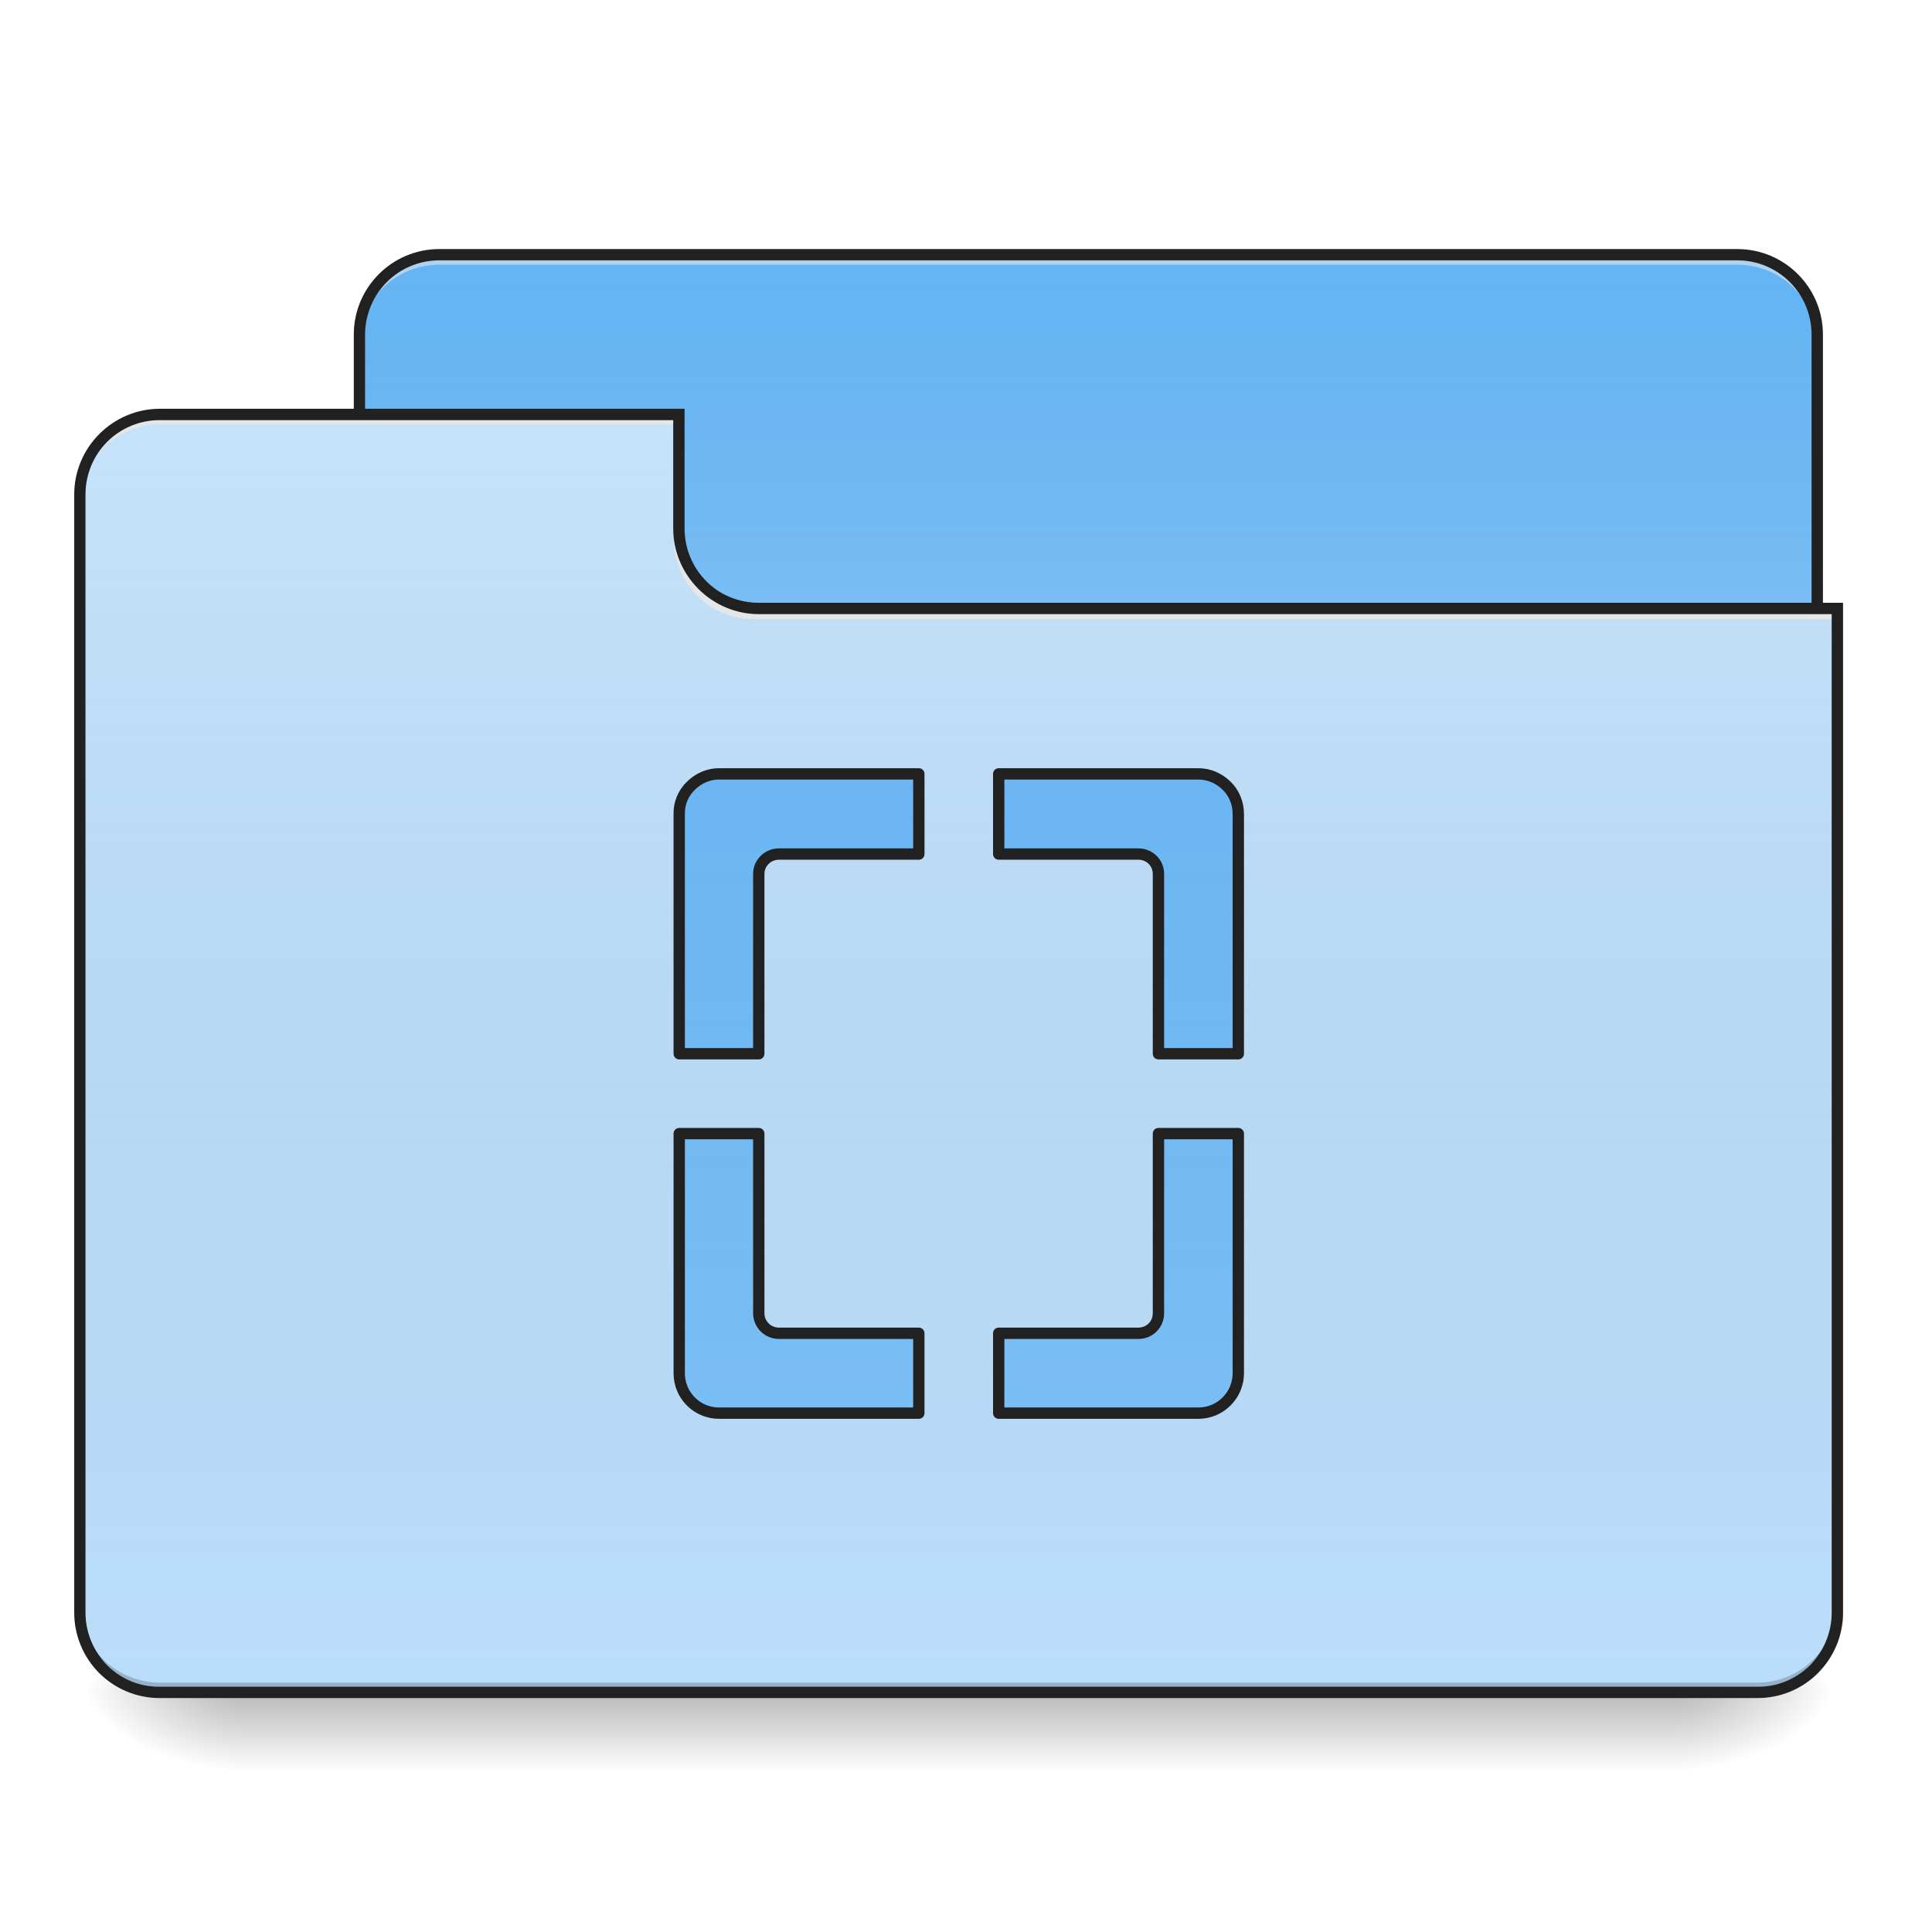
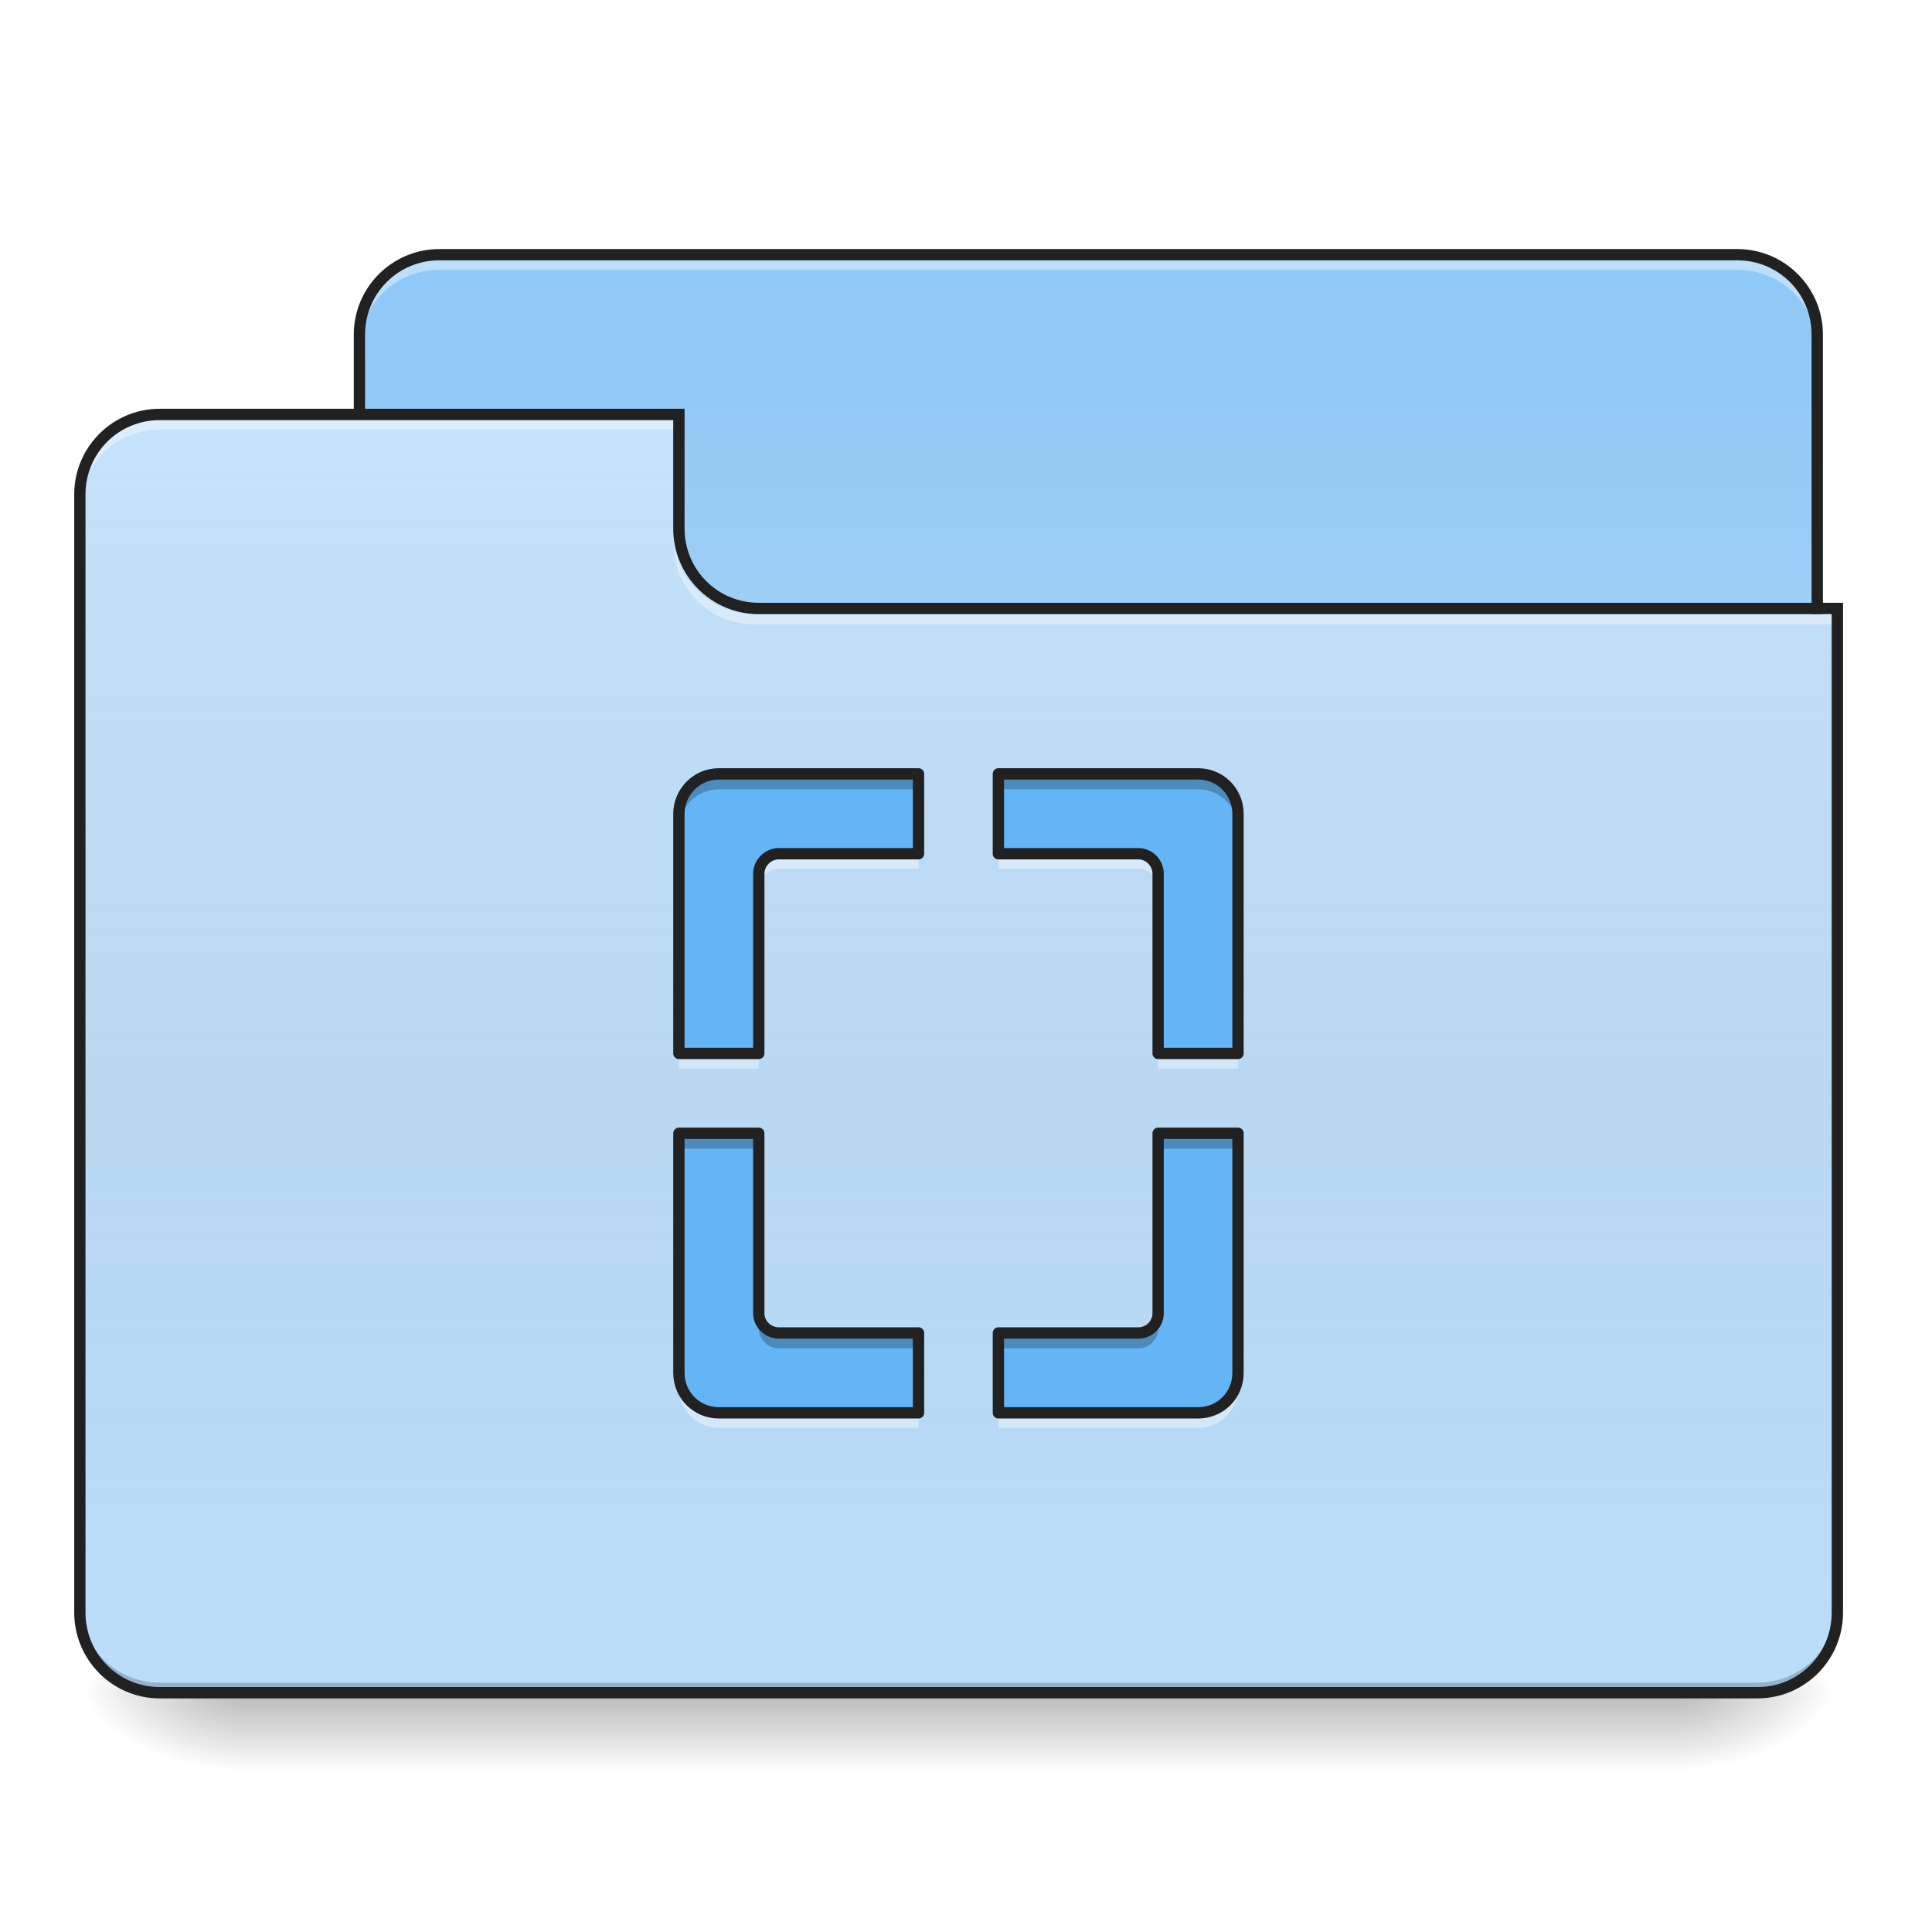
<svg xmlns="http://www.w3.org/2000/svg" width="24px" height="24px" viewBox="0 0 24 24" version="1.1">
  <defs>
-     <linearGradient id="linear0" gradientUnits="userSpaceOnUse" x1="254" y1="233.5" x2="254" y2="254.667" gradientTransform="matrix(0.0468787,0,0,0.0468787,0,10.07925)">
+     <linearGradient id="linear0" gradientUnits="userSpaceOnUse" x1="254" y1="233.5" x2="254" y2="254.667" gradientTransform="matrix(0.0468795,0,0,0.0468795,-0.0000028613,10.07909)">
      <stop offset="0" style="stop-color:rgb(0%,0%,0%);stop-opacity:0.275;" />
      <stop offset="1" style="stop-color:rgb(0%,0%,0%);stop-opacity:0;" />
    </linearGradient>
-     <radialGradient id="radial0" gradientUnits="userSpaceOnUse" cx="450.909" cy="189.579" fx="450.909" fy="189.579" r="21.167" gradientTransform="matrix(0,-0.0585975,-0.10548,0,40.58625,47.69625)">
+     <radialGradient id="radial0" gradientUnits="userSpaceOnUse" cx="450.909" cy="189.579" fx="450.909" fy="189.579" r="21.167" gradientTransform="matrix(0.000000130628,-0.0585994,-0.105479,-0.0000000761539,40.58641,47.6965)">
      <stop offset="0" style="stop-color:rgb(0%,0%,0%);stop-opacity:0.314;" />
      <stop offset="0.222" style="stop-color:rgb(0%,0%,0%);stop-opacity:0.275;" />
      <stop offset="1" style="stop-color:rgb(0%,0%,0%);stop-opacity:0;" />
    </radialGradient>
-     <radialGradient id="radial1" gradientUnits="userSpaceOnUse" cx="450.909" cy="189.579" fx="450.909" fy="189.579" r="21.167" gradientTransform="matrix(0,0.0585975,0.10548,0,-16.7715,-5.645625)">
+     <radialGradient id="radial1" gradientUnits="userSpaceOnUse" cx="450.909" cy="189.579" fx="450.909" fy="189.579" r="21.167" gradientTransform="matrix(-0.000000130628,0.0585994,0.105479,0.0000000761539,-16.77163,-5.645608)">
      <stop offset="0" style="stop-color:rgb(0%,0%,0%);stop-opacity:0.314;" />
      <stop offset="0.222" style="stop-color:rgb(0%,0%,0%);stop-opacity:0.275;" />
      <stop offset="1" style="stop-color:rgb(0%,0%,0%);stop-opacity:0;" />
    </radialGradient>
-     <radialGradient id="radial2" gradientUnits="userSpaceOnUse" cx="450.909" cy="189.579" fx="450.909" fy="189.579" r="21.167" gradientTransform="matrix(0,-0.0585975,0.10548,0,-16.7715,47.69625)">
+     <radialGradient id="radial2" gradientUnits="userSpaceOnUse" cx="450.909" cy="189.579" fx="450.909" fy="189.579" r="21.167" gradientTransform="matrix(-0.000000130628,-0.0585994,0.105479,-0.0000000761539,-16.77163,47.6965)">
      <stop offset="0" style="stop-color:rgb(0%,0%,0%);stop-opacity:0.314;" />
      <stop offset="0.222" style="stop-color:rgb(0%,0%,0%);stop-opacity:0.275;" />
      <stop offset="1" style="stop-color:rgb(0%,0%,0%);stop-opacity:0;" />
    </radialGradient>
-     <radialGradient id="radial3" gradientUnits="userSpaceOnUse" cx="450.909" cy="189.579" fx="450.909" fy="189.579" r="21.167" gradientTransform="matrix(0,0.0585975,-0.10548,0,40.58625,-5.645625)">
+     <radialGradient id="radial3" gradientUnits="userSpaceOnUse" cx="450.909" cy="189.579" fx="450.909" fy="189.579" r="21.167" gradientTransform="matrix(0.000000130628,0.0585994,-0.105479,0.0000000761539,40.58641,-5.645608)">
      <stop offset="0" style="stop-color:rgb(0%,0%,0%);stop-opacity:0.314;" />
      <stop offset="0.222" style="stop-color:rgb(0%,0%,0%);stop-opacity:0.275;" />
      <stop offset="1" style="stop-color:rgb(0%,0%,0%);stop-opacity:0;" />
    </radialGradient>
-     <linearGradient id="linear1" gradientUnits="userSpaceOnUse" x1="254" y1="-147.5" x2="254" y2="-31.083" gradientTransform="matrix(0.0468787,0,0,0.0468787,0,10.07925)">
+     <linearGradient id="linear1" gradientUnits="userSpaceOnUse" x1="254" y1="-147.5" x2="254" y2="-31.083" gradientTransform="matrix(0.0468795,0,0,0.0468795,0.000000937315,10.07909)">
      <stop offset="0" style="stop-color:rgb(64.314%,64.314%,64.314%);stop-opacity:0;" />
      <stop offset="1" style="stop-color:rgb(100%,100%,100%);stop-opacity:0.196;" />
    </linearGradient>
-     <linearGradient id="linear2" gradientUnits="userSpaceOnUse" x1="254" y1="233.5" x2="254" y2="-105.167" gradientTransform="matrix(0.0468787,0,0,0.0468787,0,10.07925)">
+     <linearGradient id="linear2" gradientUnits="userSpaceOnUse" x1="254" y1="233.5" x2="254" y2="-105.167" gradientTransform="matrix(0.0468795,0,0,0.0468795,-0.0000013593,10.07909)">
      <stop offset="0" style="stop-color:rgb(34.51%,34.51%,34.51%);stop-opacity:0;" />
      <stop offset="1" style="stop-color:rgb(98.039%,98.039%,98.039%);stop-opacity:0.196;" />
    </linearGradient>
-     <linearGradient id="linear3" gradientUnits="userSpaceOnUse" x1="960" y1="255.118" x2="960" y2="1695.118">
-       <stop offset="0" style="stop-color:rgb(64.314%,64.314%,64.314%);stop-opacity:0;" />
-       <stop offset="1" style="stop-color:rgb(100%,100%,100%);stop-opacity:0.196;" />
-     </linearGradient>
  </defs>
  <g id="surface1">
-     <path style=" stroke:none;fill-rule:nonzero;fill:url(#linear0);" d="M 2.977 21.023 L 20.836 21.023 L 20.836 22.02 L 2.977 22.02 Z M 2.977 21.023 " />
-     <path style=" stroke:none;fill-rule:nonzero;fill:url(#radial0);" d="M 20.836 21.023 L 22.82 21.023 L 22.82 20.035 L 20.836 20.035 Z M 20.836 21.023 " />
-     <path style=" stroke:none;fill-rule:nonzero;fill:url(#radial1);" d="M 2.977 21.023 L 0.992 21.023 L 0.992 22.02 L 2.977 22.02 Z M 2.977 21.023 " />
-     <path style=" stroke:none;fill-rule:nonzero;fill:url(#radial2);" d="M 2.977 21.023 L 0.992 21.023 L 0.992 20.035 L 2.977 20.035 Z M 2.977 21.023 " />
-     <path style=" stroke:none;fill-rule:nonzero;fill:url(#radial3);" d="M 20.836 21.023 L 22.82 21.023 L 22.82 22.02 L 20.836 22.02 Z M 20.836 21.023 " />
-     <path style=" stroke:none;fill-rule:nonzero;fill:rgb(39.216%,70.98%,96.471%);fill-opacity:1;" d="M 5.457 3.164 L 21.582 3.164 C 21.844 3.164 22.098 3.27 22.285 3.453 C 22.469 3.641 22.574 3.895 22.574 4.156 L 22.574 7.879 C 22.574 8.426 22.129 8.871 21.582 8.871 L 5.457 8.871 C 4.91 8.871 4.465 8.426 4.465 7.879 L 4.465 4.156 C 4.465 3.609 4.91 3.164 5.457 3.164 Z M 5.457 3.164 " />
-     <path style=" stroke:none;fill-rule:nonzero;fill:url(#linear1);" d="M 5.457 3.164 L 21.582 3.164 C 21.844 3.164 22.098 3.27 22.285 3.453 C 22.469 3.641 22.574 3.895 22.574 4.156 L 22.574 7.879 C 22.574 8.426 22.129 8.871 21.582 8.871 L 5.457 8.871 C 4.91 8.871 4.465 8.426 4.465 7.879 L 4.465 4.156 C 4.465 3.609 4.91 3.164 5.457 3.164 Z M 5.457 3.164 " />
-     <path style=" stroke:none;fill-rule:nonzero;fill:rgb(90.196%,90.196%,90.196%);fill-opacity:0.588;" d="M 5.457 3.164 C 5.195 3.164 4.941 3.27 4.754 3.453 C 4.57 3.641 4.465 3.895 4.465 4.156 L 4.465 4.281 C 4.465 4.016 4.57 3.766 4.754 3.578 C 4.941 3.391 5.195 3.289 5.457 3.289 L 21.582 3.289 C 21.844 3.289 22.098 3.391 22.285 3.578 C 22.469 3.766 22.574 4.016 22.574 4.281 L 22.574 4.156 C 22.574 3.895 22.473 3.641 22.285 3.453 C 22.098 3.266 21.844 3.164 21.582 3.164 Z M 5.457 3.164 " />
-     <path style=" stroke:none;fill-rule:nonzero;fill:rgb(12.941%,12.941%,12.941%);fill-opacity:1;" d="M 5.457 3.094 C 4.871 3.094 4.395 3.57 4.395 4.156 L 4.395 7.879 C 4.395 8.16 4.508 8.43 4.707 8.629 C 4.906 8.828 5.176 8.941 5.457 8.941 L 21.582 8.941 C 21.863 8.941 22.133 8.828 22.332 8.629 C 22.531 8.43 22.645 8.16 22.645 7.879 L 22.645 4.156 C 22.645 3.57 22.168 3.094 21.582 3.094 Z M 5.457 3.234 L 21.582 3.234 C 21.828 3.234 22.062 3.332 22.234 3.504 C 22.406 3.676 22.504 3.91 22.504 4.156 L 22.504 7.879 C 22.504 8.121 22.406 8.359 22.234 8.531 C 22.062 8.703 21.824 8.801 21.582 8.801 L 5.457 8.801 C 5.215 8.801 4.977 8.703 4.805 8.531 C 4.633 8.359 4.535 8.121 4.535 7.879 L 4.535 4.156 C 4.535 3.914 4.633 3.676 4.805 3.504 C 4.977 3.332 5.211 3.234 5.457 3.234 Z M 5.457 3.234 " />
-     <path style=" stroke:none;fill-rule:nonzero;fill:rgb(73.333%,87.059%,98.431%);fill-opacity:1;" d="M 1.984 5.148 C 1.723 5.148 1.469 5.254 1.281 5.438 C 1.098 5.625 0.992 5.879 0.992 6.141 L 0.992 20.035 C 0.992 20.297 1.098 20.551 1.281 20.734 C 1.469 20.922 1.723 21.023 1.984 21.023 L 21.832 21.023 C 22.094 21.023 22.348 20.922 22.531 20.734 C 22.719 20.551 22.824 20.297 22.82 20.035 L 22.82 7.629 L 9.426 7.629 C 9.164 7.629 8.91 7.523 8.723 7.34 C 8.539 7.152 8.434 6.898 8.434 6.637 L 8.434 5.148 Z M 1.984 5.148 " />
-     <path style=" stroke:none;fill-rule:nonzero;fill:url(#linear2);" d="M 1.984 5.148 C 1.723 5.148 1.469 5.254 1.281 5.438 C 1.098 5.625 0.992 5.879 0.992 6.141 L 0.992 20.035 C 0.992 20.297 1.098 20.551 1.281 20.734 C 1.469 20.922 1.723 21.023 1.984 21.023 L 21.832 21.023 C 22.094 21.023 22.348 20.922 22.531 20.734 C 22.719 20.551 22.824 20.297 22.82 20.035 L 22.82 7.629 L 9.426 7.629 C 9.164 7.629 8.91 7.523 8.723 7.34 C 8.539 7.152 8.434 6.898 8.434 6.637 L 8.434 5.148 Z M 1.984 5.148 " />
-     <path style=" stroke:none;fill-rule:nonzero;fill:rgb(0%,0%,0%);fill-opacity:0.196;" d="M 1.984 21.023 C 1.723 21.023 1.469 20.922 1.281 20.734 C 1.098 20.551 0.992 20.297 0.992 20.035 L 0.992 19.91 C 0.992 20.172 1.098 20.426 1.281 20.613 C 1.469 20.797 1.723 20.902 1.984 20.902 L 21.832 20.902 C 22.094 20.902 22.348 20.797 22.531 20.609 C 22.719 20.426 22.824 20.172 22.82 19.91 L 22.82 20.035 C 22.824 20.297 22.719 20.551 22.531 20.734 C 22.348 20.922 22.094 21.023 21.832 21.023 Z M 1.984 21.023 " />
-     <path style=" stroke:none;fill-rule:nonzero;fill:rgb(90.196%,90.196%,90.196%);fill-opacity:0.937;" d="M 1.984 5.148 C 1.723 5.148 1.469 5.254 1.281 5.438 C 1.098 5.625 0.992 5.879 0.992 6.141 L 0.992 6.266 C 0.992 6 1.098 5.75 1.281 5.562 C 1.469 5.375 1.723 5.273 1.984 5.273 L 8.434 5.273 L 8.434 5.148 Z M 9.363 7.691 C 9.102 7.691 8.848 7.59 8.664 7.402 C 8.477 7.215 8.371 6.961 8.371 6.699 L 8.371 6.574 C 8.371 6.84 8.477 7.09 8.664 7.277 C 8.848 7.465 9.102 7.566 9.363 7.566 L 22.82 7.566 L 22.82 7.691 Z M 9.363 7.691 " />
-     <path style=" stroke:none;fill-rule:nonzero;fill:rgb(12.941%,12.941%,12.941%);fill-opacity:1;" d="M 1.984 5.078 C 1.703 5.078 1.434 5.191 1.234 5.391 C 1.035 5.59 0.922 5.859 0.922 6.141 L 0.922 20.035 C 0.922 20.316 1.035 20.586 1.234 20.785 C 1.434 20.984 1.703 21.094 1.984 21.094 L 21.832 21.094 C 22.113 21.094 22.383 20.984 22.582 20.785 C 22.781 20.586 22.895 20.316 22.895 20.035 L 22.895 7.488 L 9.426 7.488 C 9.184 7.488 8.945 7.395 8.773 7.219 C 8.602 7.047 8.504 6.812 8.504 6.566 L 8.504 5.078 Z M 1.984 5.219 L 8.363 5.219 L 8.363 6.566 C 8.363 6.848 8.477 7.117 8.676 7.316 C 8.875 7.516 9.145 7.629 9.426 7.629 L 22.754 7.629 L 22.754 20.035 C 22.754 20.277 22.656 20.512 22.484 20.688 C 22.309 20.859 22.074 20.957 21.832 20.953 L 1.984 20.953 C 1.738 20.957 1.504 20.859 1.332 20.688 C 1.16 20.512 1.062 20.277 1.062 20.035 L 1.062 6.141 C 1.062 5.895 1.16 5.66 1.332 5.488 C 1.504 5.316 1.738 5.219 1.984 5.219 Z M 1.984 5.219 " />
-     <path style=" stroke:none;fill-rule:nonzero;fill:rgb(39.216%,70.98%,96.471%);fill-opacity:1;" d="M 8.93 9.613 C 8.801 9.613 8.672 9.664 8.578 9.758 C 8.484 9.852 8.434 9.98 8.434 10.109 L 8.434 13.086 L 9.426 13.086 L 9.426 10.855 C 9.426 10.789 9.453 10.727 9.5 10.68 C 9.547 10.633 9.609 10.605 9.676 10.605 L 11.41 10.605 L 11.41 9.613 Z M 12.402 9.613 L 12.402 10.605 L 14.141 10.605 C 14.277 10.605 14.387 10.715 14.387 10.855 L 14.387 13.086 L 15.383 13.086 L 15.383 10.109 C 15.383 9.977 15.328 9.852 15.234 9.758 C 15.145 9.664 15.016 9.613 14.883 9.613 Z M 8.434 14.082 L 8.434 17.055 C 8.434 17.332 8.656 17.551 8.93 17.551 L 11.41 17.551 L 11.41 16.559 L 9.676 16.559 C 9.609 16.559 9.547 16.535 9.5 16.488 C 9.453 16.441 9.426 16.379 9.426 16.312 L 9.426 14.082 Z M 14.387 14.082 L 14.387 16.312 C 14.387 16.449 14.277 16.559 14.141 16.559 L 12.402 16.559 L 12.402 17.551 L 14.883 17.551 C 15.016 17.551 15.141 17.5 15.234 17.406 C 15.328 17.316 15.383 17.188 15.383 17.059 L 15.383 14.082 Z M 14.387 14.082 " />
-     <path style="fill-rule:nonzero;fill:url(#linear3);stroke-width:11.339;stroke-linecap:round;stroke-linejoin:round;stroke:rgb(12.941%,12.941%,12.941%);stroke-opacity:1;stroke-miterlimit:4;" d="M 720.161 774.952 C 709.454 774.952 699.378 779.361 691.82 786.918 C 684.263 794.161 679.854 804.552 680.169 815.258 L 680.169 1055.207 L 759.837 1055.207 L 759.837 875.088 C 759.837 864.067 768.969 855.25 779.99 855.25 L 920.118 855.25 L 920.118 774.952 Z M 1000.101 774.952 L 1000.101 855.25 L 1139.913 855.25 C 1151.249 855.25 1160.066 864.067 1160.066 875.088 L 1160.066 1055.207 L 1240.049 1055.207 L 1240.049 815.258 C 1240.049 804.552 1235.956 794.161 1228.398 786.918 C 1220.841 779.361 1210.764 774.952 1200.058 774.952 Z M 680.169 1135.19 L 680.169 1375.139 C 680.169 1397.181 697.803 1415.13 720.161 1415.13 L 920.118 1415.13 L 920.118 1335.147 L 779.99 1335.147 C 768.969 1335.147 759.837 1326.33 759.837 1314.994 L 759.837 1135.19 Z M 1160.066 1135.19 L 1160.066 1314.994 C 1160.066 1326.33 1151.249 1335.147 1139.913 1335.147 L 1000.101 1335.147 L 1000.101 1415.13 L 1200.058 1415.13 C 1222.1 1415.13 1240.049 1397.181 1240.049 1375.139 L 1240.049 1135.19 Z M 1160.066 1135.19 " transform="matrix(0.012405,0,0,0.012405,0,0)" />
+     <path style=" stroke:none;fill-rule:nonzero;fill:url(#linear0);" d="M 2.977 21.027 L 20.84 21.027 L 20.84 22.02 L 2.977 22.02 Z M 2.977 21.027 " />
+     <path style=" stroke:none;fill-rule:nonzero;fill:url(#radial0);" d="M 20.84 21.027 L 22.824 21.027 L 22.824 20.031 L 20.84 20.031 Z M 20.84 21.027 " />
+     <path style=" stroke:none;fill-rule:nonzero;fill:url(#radial1);" d="M 2.977 21.027 L 0.992 21.027 L 0.992 22.02 L 2.977 22.02 Z M 2.977 21.027 " />
+     <path style=" stroke:none;fill-rule:nonzero;fill:url(#radial2);" d="M 2.977 21.027 L 0.992 21.027 L 0.992 20.031 L 2.977 20.031 Z M 2.977 21.027 " />
+     <path style=" stroke:none;fill-rule:nonzero;fill:url(#radial3);" d="M 20.84 21.027 L 22.824 21.027 L 22.824 22.02 L 20.84 22.02 Z M 20.84 21.027 " />
+     <path style=" stroke:none;fill-rule:nonzero;fill:rgb(56.471%,79.216%,97.647%);fill-opacity:1;" d="M 5.457 3.164 L 21.582 3.164 C 22.129 3.164 22.574 3.609 22.574 4.156 L 22.574 7.879 C 22.574 8.426 22.129 8.871 21.582 8.871 L 5.457 8.871 C 4.91 8.871 4.465 8.426 4.465 7.879 L 4.465 4.156 C 4.465 3.609 4.91 3.164 5.457 3.164 Z M 5.457 3.164 " />
+     <path style=" stroke:none;fill-rule:nonzero;fill:url(#linear1);" d="M 5.457 3.164 L 21.582 3.164 C 22.129 3.164 22.574 3.609 22.574 4.156 L 22.574 7.879 C 22.574 8.426 22.129 8.871 21.582 8.871 L 5.457 8.871 C 4.91 8.871 4.465 8.426 4.465 7.879 L 4.465 4.156 C 4.465 3.609 4.91 3.164 5.457 3.164 Z M 5.457 3.164 " />
+     <path style=" stroke:none;fill-rule:nonzero;fill:rgb(100%,100%,100%);fill-opacity:0.392;" d="M 5.457 3.227 C 4.906 3.227 4.465 3.668 4.465 4.219 L 4.465 4.344 C 4.465 3.793 4.906 3.352 5.457 3.352 L 21.582 3.352 C 22.133 3.352 22.574 3.793 22.574 4.344 L 22.574 4.219 C 22.574 3.668 22.133 3.227 21.582 3.227 Z M 5.457 3.227 " />
+     <path style=" stroke:none;fill-rule:nonzero;fill:rgb(12.941%,12.941%,12.941%);fill-opacity:1;" d="M 5.457 3.094 C 4.871 3.094 4.395 3.57 4.395 4.156 L 4.395 7.879 C 4.395 8.465 4.871 8.941 5.457 8.941 L 21.582 8.941 C 22.168 8.941 22.645 8.465 22.645 7.879 L 22.645 4.156 C 22.645 3.57 22.168 3.094 21.582 3.094 Z M 5.457 3.234 L 21.582 3.234 C 22.094 3.234 22.504 3.645 22.504 4.156 L 22.504 7.879 C 22.504 8.391 22.094 8.801 21.582 8.801 L 5.457 8.801 C 4.945 8.801 4.535 8.391 4.535 7.879 L 4.535 4.156 C 4.535 3.645 4.945 3.234 5.457 3.234 Z M 5.457 3.234 " />
+     <path style=" stroke:none;fill-rule:nonzero;fill:rgb(73.333%,87.059%,98.431%);fill-opacity:1;" d="M 1.984 5.148 C 1.434 5.148 0.992 5.59 0.992 6.141 L 0.992 20.031 C 0.992 20.582 1.434 21.027 1.984 21.027 L 21.832 21.027 C 22.379 21.027 22.824 20.582 22.824 20.031 L 22.824 7.629 L 9.426 7.629 C 8.879 7.629 8.434 7.188 8.434 6.637 L 8.434 5.148 Z M 1.984 5.148 " />
+     <path style=" stroke:none;fill-rule:nonzero;fill:url(#linear2);" d="M 1.984 5.148 C 1.434 5.148 0.992 5.59 0.992 6.141 L 0.992 20.031 C 0.992 20.582 1.434 21.027 1.984 21.027 L 21.832 21.027 C 22.379 21.027 22.824 20.582 22.824 20.031 L 22.824 7.629 L 9.426 7.629 C 8.879 7.629 8.434 7.188 8.434 6.637 L 8.434 5.148 Z M 1.984 5.148 " />
+     <path style=" stroke:none;fill-rule:nonzero;fill:rgb(0%,0%,0%);fill-opacity:0.196;" d="M 1.984 21.027 C 1.434 21.027 0.992 20.582 0.992 20.031 L 0.992 19.91 C 0.992 20.457 1.434 20.902 1.984 20.902 L 21.832 20.902 C 22.379 20.902 22.824 20.457 22.824 19.91 L 22.824 20.031 C 22.824 20.582 22.379 21.027 21.832 21.027 Z M 1.984 21.027 " />
+     <path style=" stroke:none;fill-rule:nonzero;fill:rgb(100%,100%,100%);fill-opacity:0.392;" d="M 1.984 5.211 C 1.434 5.211 0.992 5.652 0.992 6.203 L 0.992 6.328 C 0.992 5.777 1.434 5.336 1.984 5.336 L 8.434 5.336 L 8.434 5.211 Z M 1.984 5.211 " />
+     <path style=" stroke:none;fill-rule:nonzero;fill:rgb(100%,100%,100%);fill-opacity:0.392;" d="M 9.363 7.754 C 8.816 7.754 8.371 7.312 8.371 6.762 L 8.371 6.637 C 8.371 7.188 8.816 7.629 9.363 7.629 L 22.824 7.629 L 22.824 7.754 Z M 9.363 7.754 " />
+     <path style=" stroke:none;fill-rule:nonzero;fill:rgb(12.941%,12.941%,12.941%);fill-opacity:1;" d="M 1.984 5.078 C 1.398 5.078 0.922 5.555 0.922 6.141 L 0.922 20.031 C 0.922 20.621 1.398 21.098 1.984 21.098 L 21.832 21.098 C 22.418 21.098 22.895 20.621 22.895 20.031 L 22.895 7.488 L 9.426 7.488 C 8.914 7.488 8.504 7.078 8.504 6.566 L 8.504 5.078 Z M 1.984 5.219 L 8.363 5.219 L 8.363 6.566 C 8.363 7.156 8.84 7.629 9.426 7.629 L 22.754 7.629 L 22.754 20.031 C 22.754 20.547 22.344 20.957 21.832 20.957 L 1.984 20.957 C 1.473 20.957 1.062 20.547 1.062 20.031 L 1.062 6.141 C 1.062 5.629 1.473 5.219 1.984 5.219 Z M 1.984 5.219 " />
+     <path style=" stroke:none;fill-rule:nonzero;fill:rgb(39.216%,70.98%,96.471%);fill-opacity:1;" d="M 8.93 9.613 C 8.656 9.613 8.434 9.836 8.434 10.109 L 8.434 13.086 L 9.426 13.086 L 9.426 10.855 C 9.426 10.719 9.539 10.605 9.676 10.605 L 11.41 10.605 L 11.41 9.613 Z M 12.402 9.613 L 12.402 10.605 L 14.141 10.605 C 14.277 10.605 14.387 10.719 14.387 10.855 L 14.387 13.086 L 15.379 13.086 L 15.379 10.109 C 15.379 9.836 15.16 9.613 14.883 9.613 Z M 8.434 14.078 L 8.434 17.055 C 8.434 17.332 8.656 17.551 8.93 17.551 L 11.41 17.551 L 11.41 16.559 L 9.676 16.559 C 9.539 16.559 9.426 16.449 9.426 16.312 L 9.426 14.078 Z M 14.387 14.078 L 14.387 16.312 C 14.387 16.449 14.277 16.559 14.141 16.559 L 12.402 16.559 L 12.402 17.551 L 14.883 17.551 C 15.16 17.551 15.379 17.332 15.379 17.055 L 15.379 14.078 Z M 14.387 14.078 " />
+     <path style=" stroke:none;fill-rule:nonzero;fill:rgb(0%,0%,0%);fill-opacity:0.235;" d="M 8.93 9.613 C 8.656 9.613 8.434 9.836 8.434 10.109 L 8.434 10.301 C 8.434 10.027 8.656 9.805 8.93 9.805 L 11.41 9.805 L 11.41 9.613 Z M 12.402 9.613 L 12.402 9.805 L 14.883 9.805 C 15.16 9.805 15.379 10.027 15.379 10.301 L 15.379 10.109 C 15.379 9.836 15.16 9.613 14.883 9.613 Z M 8.434 14.078 L 8.434 14.27 L 9.426 14.27 L 9.426 14.078 Z M 14.387 14.078 L 14.387 14.27 L 15.379 14.27 L 15.379 14.078 Z M 9.426 16.312 L 9.426 16.504 C 9.426 16.641 9.539 16.75 9.676 16.75 L 11.41 16.75 L 11.41 16.559 L 9.676 16.559 C 9.539 16.559 9.426 16.449 9.426 16.312 Z M 14.387 16.312 C 14.387 16.449 14.277 16.559 14.141 16.559 L 12.402 16.559 L 12.402 16.75 L 14.141 16.75 C 14.277 16.75 14.387 16.641 14.387 16.504 Z M 14.387 16.312 " />
+     <path style=" stroke:none;fill-rule:nonzero;fill:rgb(100%,100%,100%);fill-opacity:0.392;" d="M 9.676 10.605 C 9.539 10.605 9.426 10.719 9.426 10.855 L 9.426 11.039 C 9.426 10.902 9.539 10.793 9.676 10.793 L 11.41 10.793 L 11.41 10.605 Z M 12.402 10.605 L 12.402 10.793 L 14.141 10.793 C 14.277 10.793 14.387 10.902 14.387 11.039 L 14.387 10.855 C 14.387 10.719 14.277 10.605 14.141 10.605 Z M 8.434 13.086 L 8.434 13.273 L 9.426 13.273 L 9.426 13.086 Z M 14.387 13.086 L 14.387 13.273 L 15.379 13.273 L 15.379 13.086 Z M 8.434 17.055 L 8.434 17.242 C 8.434 17.516 8.656 17.738 8.93 17.738 L 11.41 17.738 L 11.41 17.551 L 8.93 17.551 C 8.656 17.551 8.434 17.332 8.434 17.055 Z M 15.379 17.055 C 15.379 17.332 15.16 17.551 14.883 17.551 L 12.402 17.551 L 12.402 17.738 L 14.883 17.738 C 15.16 17.738 15.379 17.516 15.379 17.242 Z M 15.379 17.055 " />
+     <path style="fill:none;stroke-width:11.339;stroke-linecap:round;stroke-linejoin:round;stroke:rgb(12.941%,12.941%,12.941%);stroke-opacity:1;stroke-miterlimit:4;" d="M 719.931 775.044 C 697.886 775.044 679.935 792.995 679.935 815.04 L 679.935 1055.017 L 759.927 1055.017 L 759.927 875.192 C 759.927 864.169 769.06 855.037 780.083 855.037 L 919.912 855.037 L 919.912 775.044 Z M 999.905 775.044 L 999.905 855.037 L 1140.049 855.037 C 1151.071 855.037 1159.889 864.169 1159.889 875.192 L 1159.889 1055.017 L 1239.882 1055.017 L 1239.882 815.04 C 1239.882 792.995 1222.246 775.044 1199.885 775.044 Z M 679.935 1135.01 L 679.935 1374.987 C 679.935 1397.347 697.886 1414.983 719.931 1414.983 L 919.912 1414.983 L 919.912 1334.991 L 780.083 1334.991 C 769.06 1334.991 759.927 1326.173 759.927 1315.15 L 759.927 1135.01 Z M 1159.889 1135.01 L 1159.889 1315.15 C 1159.889 1326.173 1151.071 1334.991 1140.049 1334.991 L 999.905 1334.991 L 999.905 1414.983 L 1199.885 1414.983 C 1222.246 1414.983 1239.882 1397.347 1239.882 1374.987 L 1239.882 1135.01 Z M 1159.889 1135.01 " transform="matrix(0.0124035,0,0,0.0124035,0,0)" />
  </g>
</svg>
